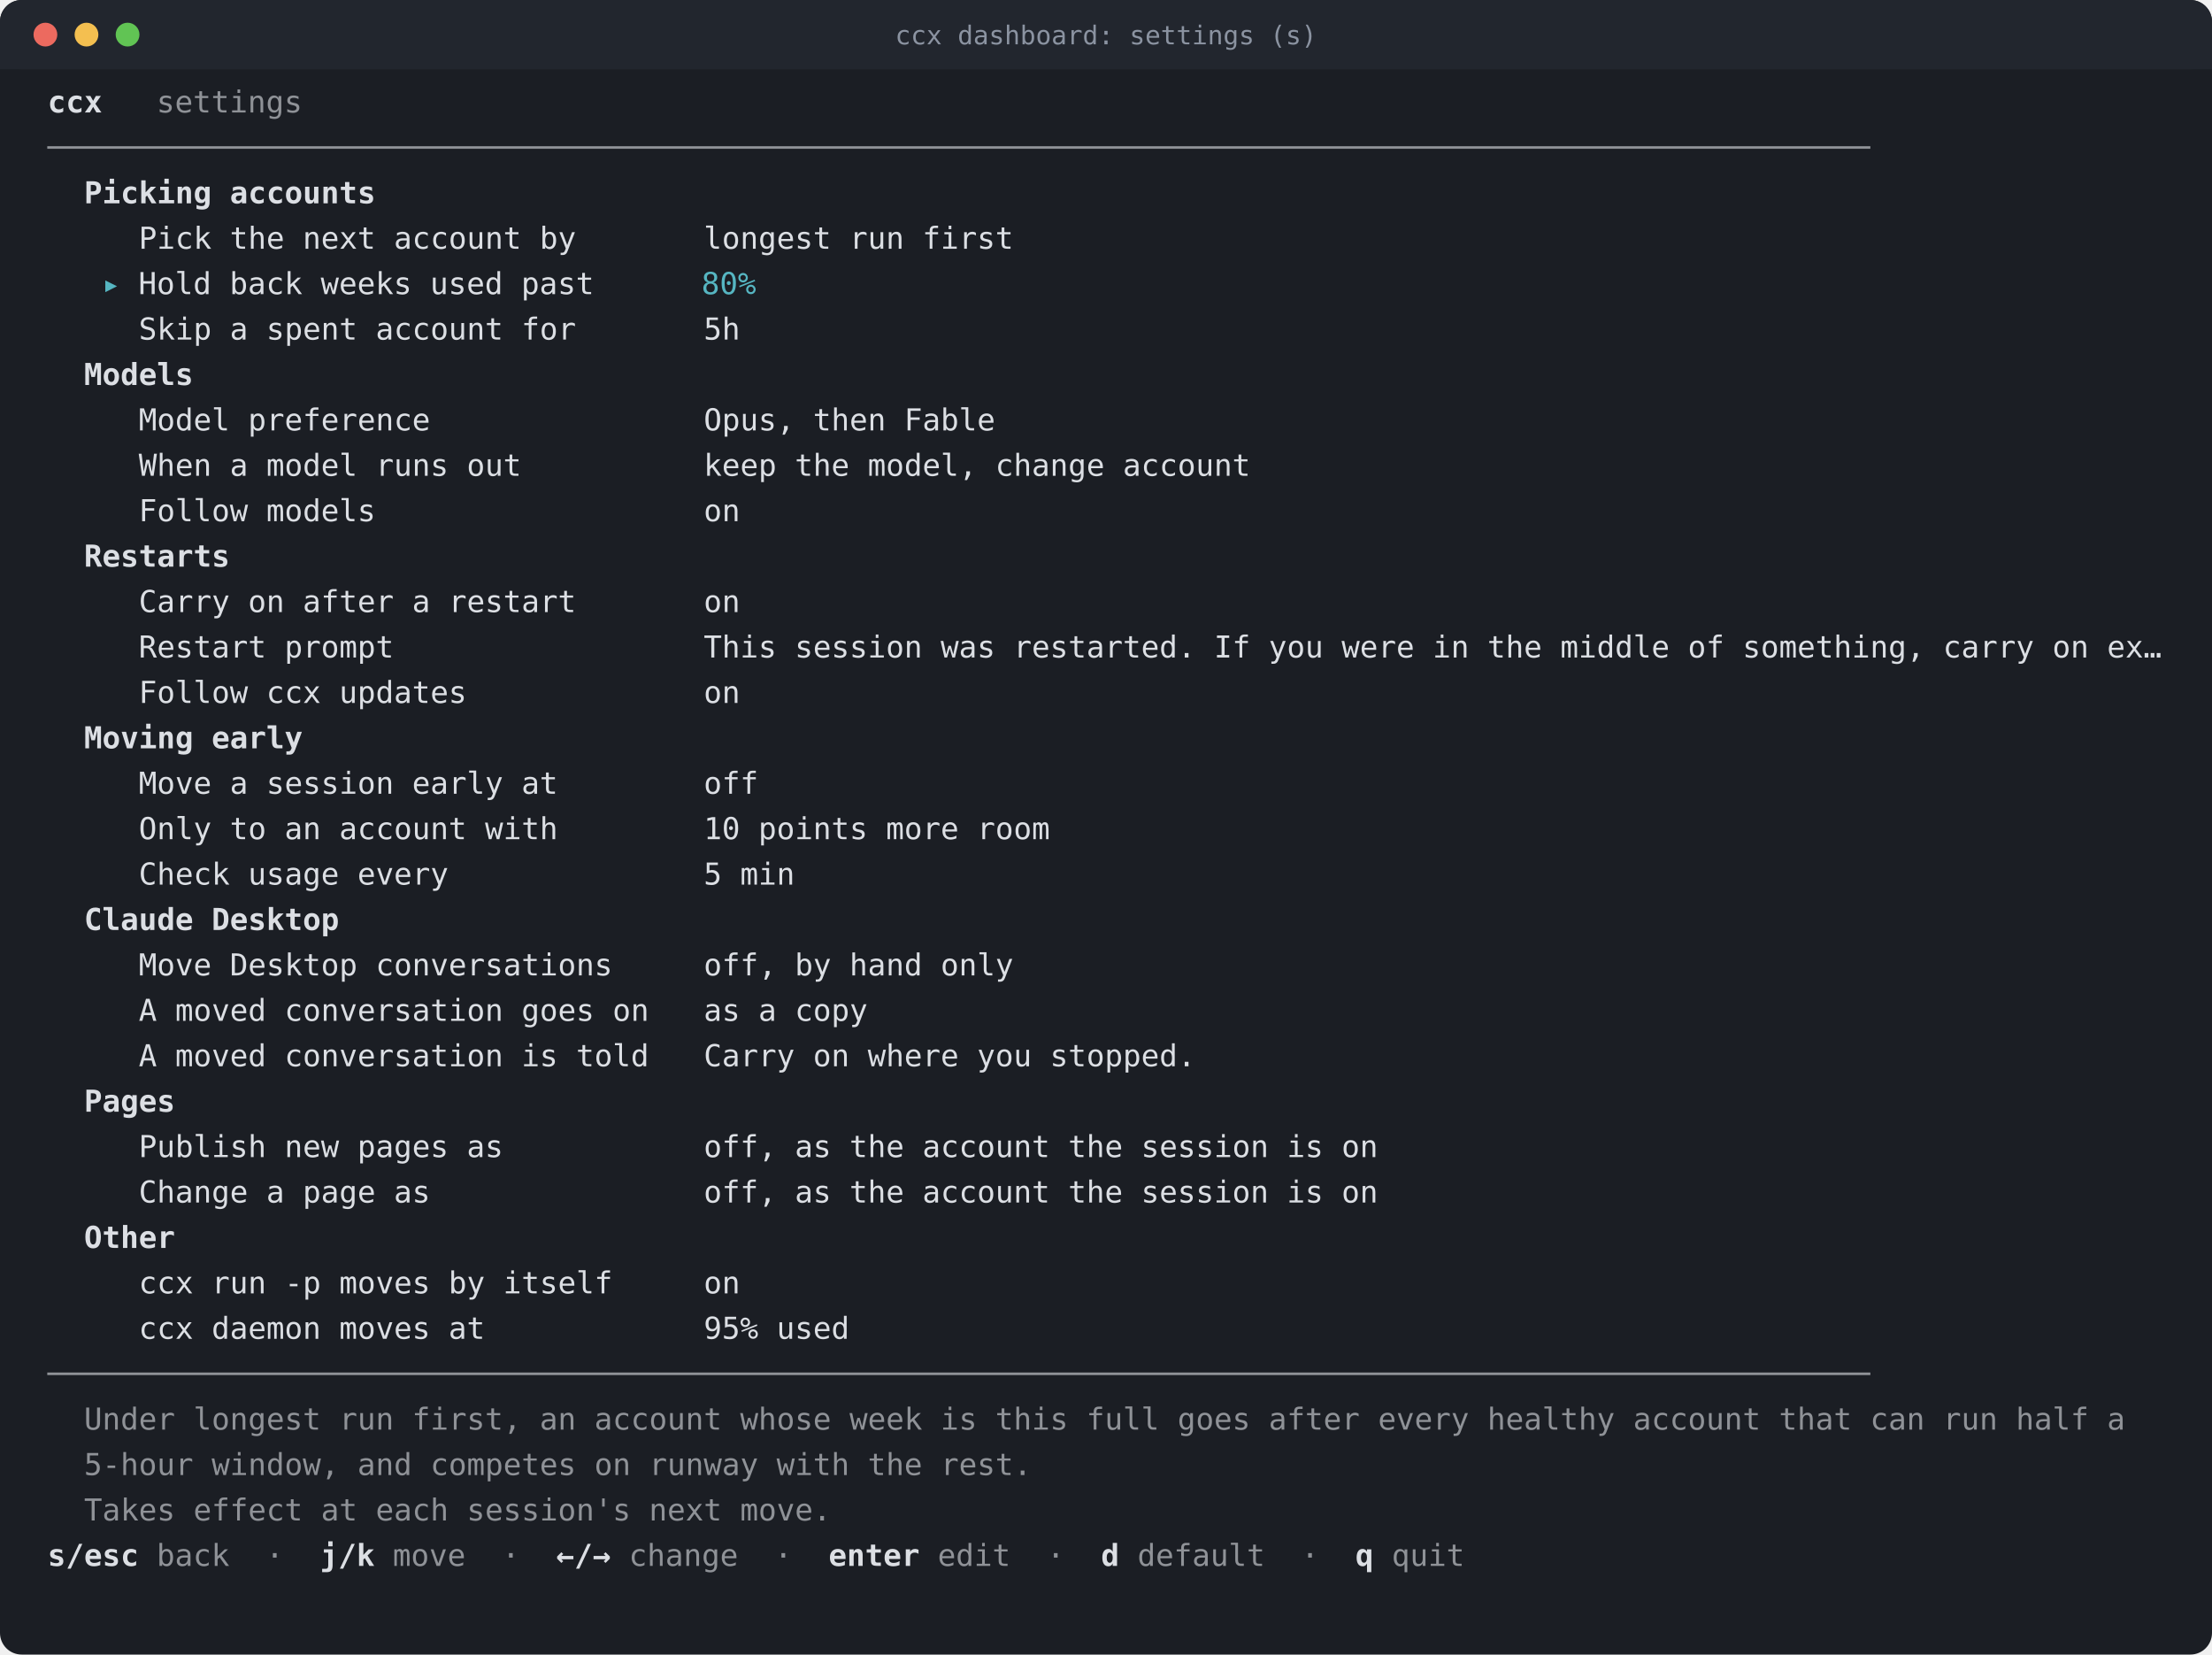
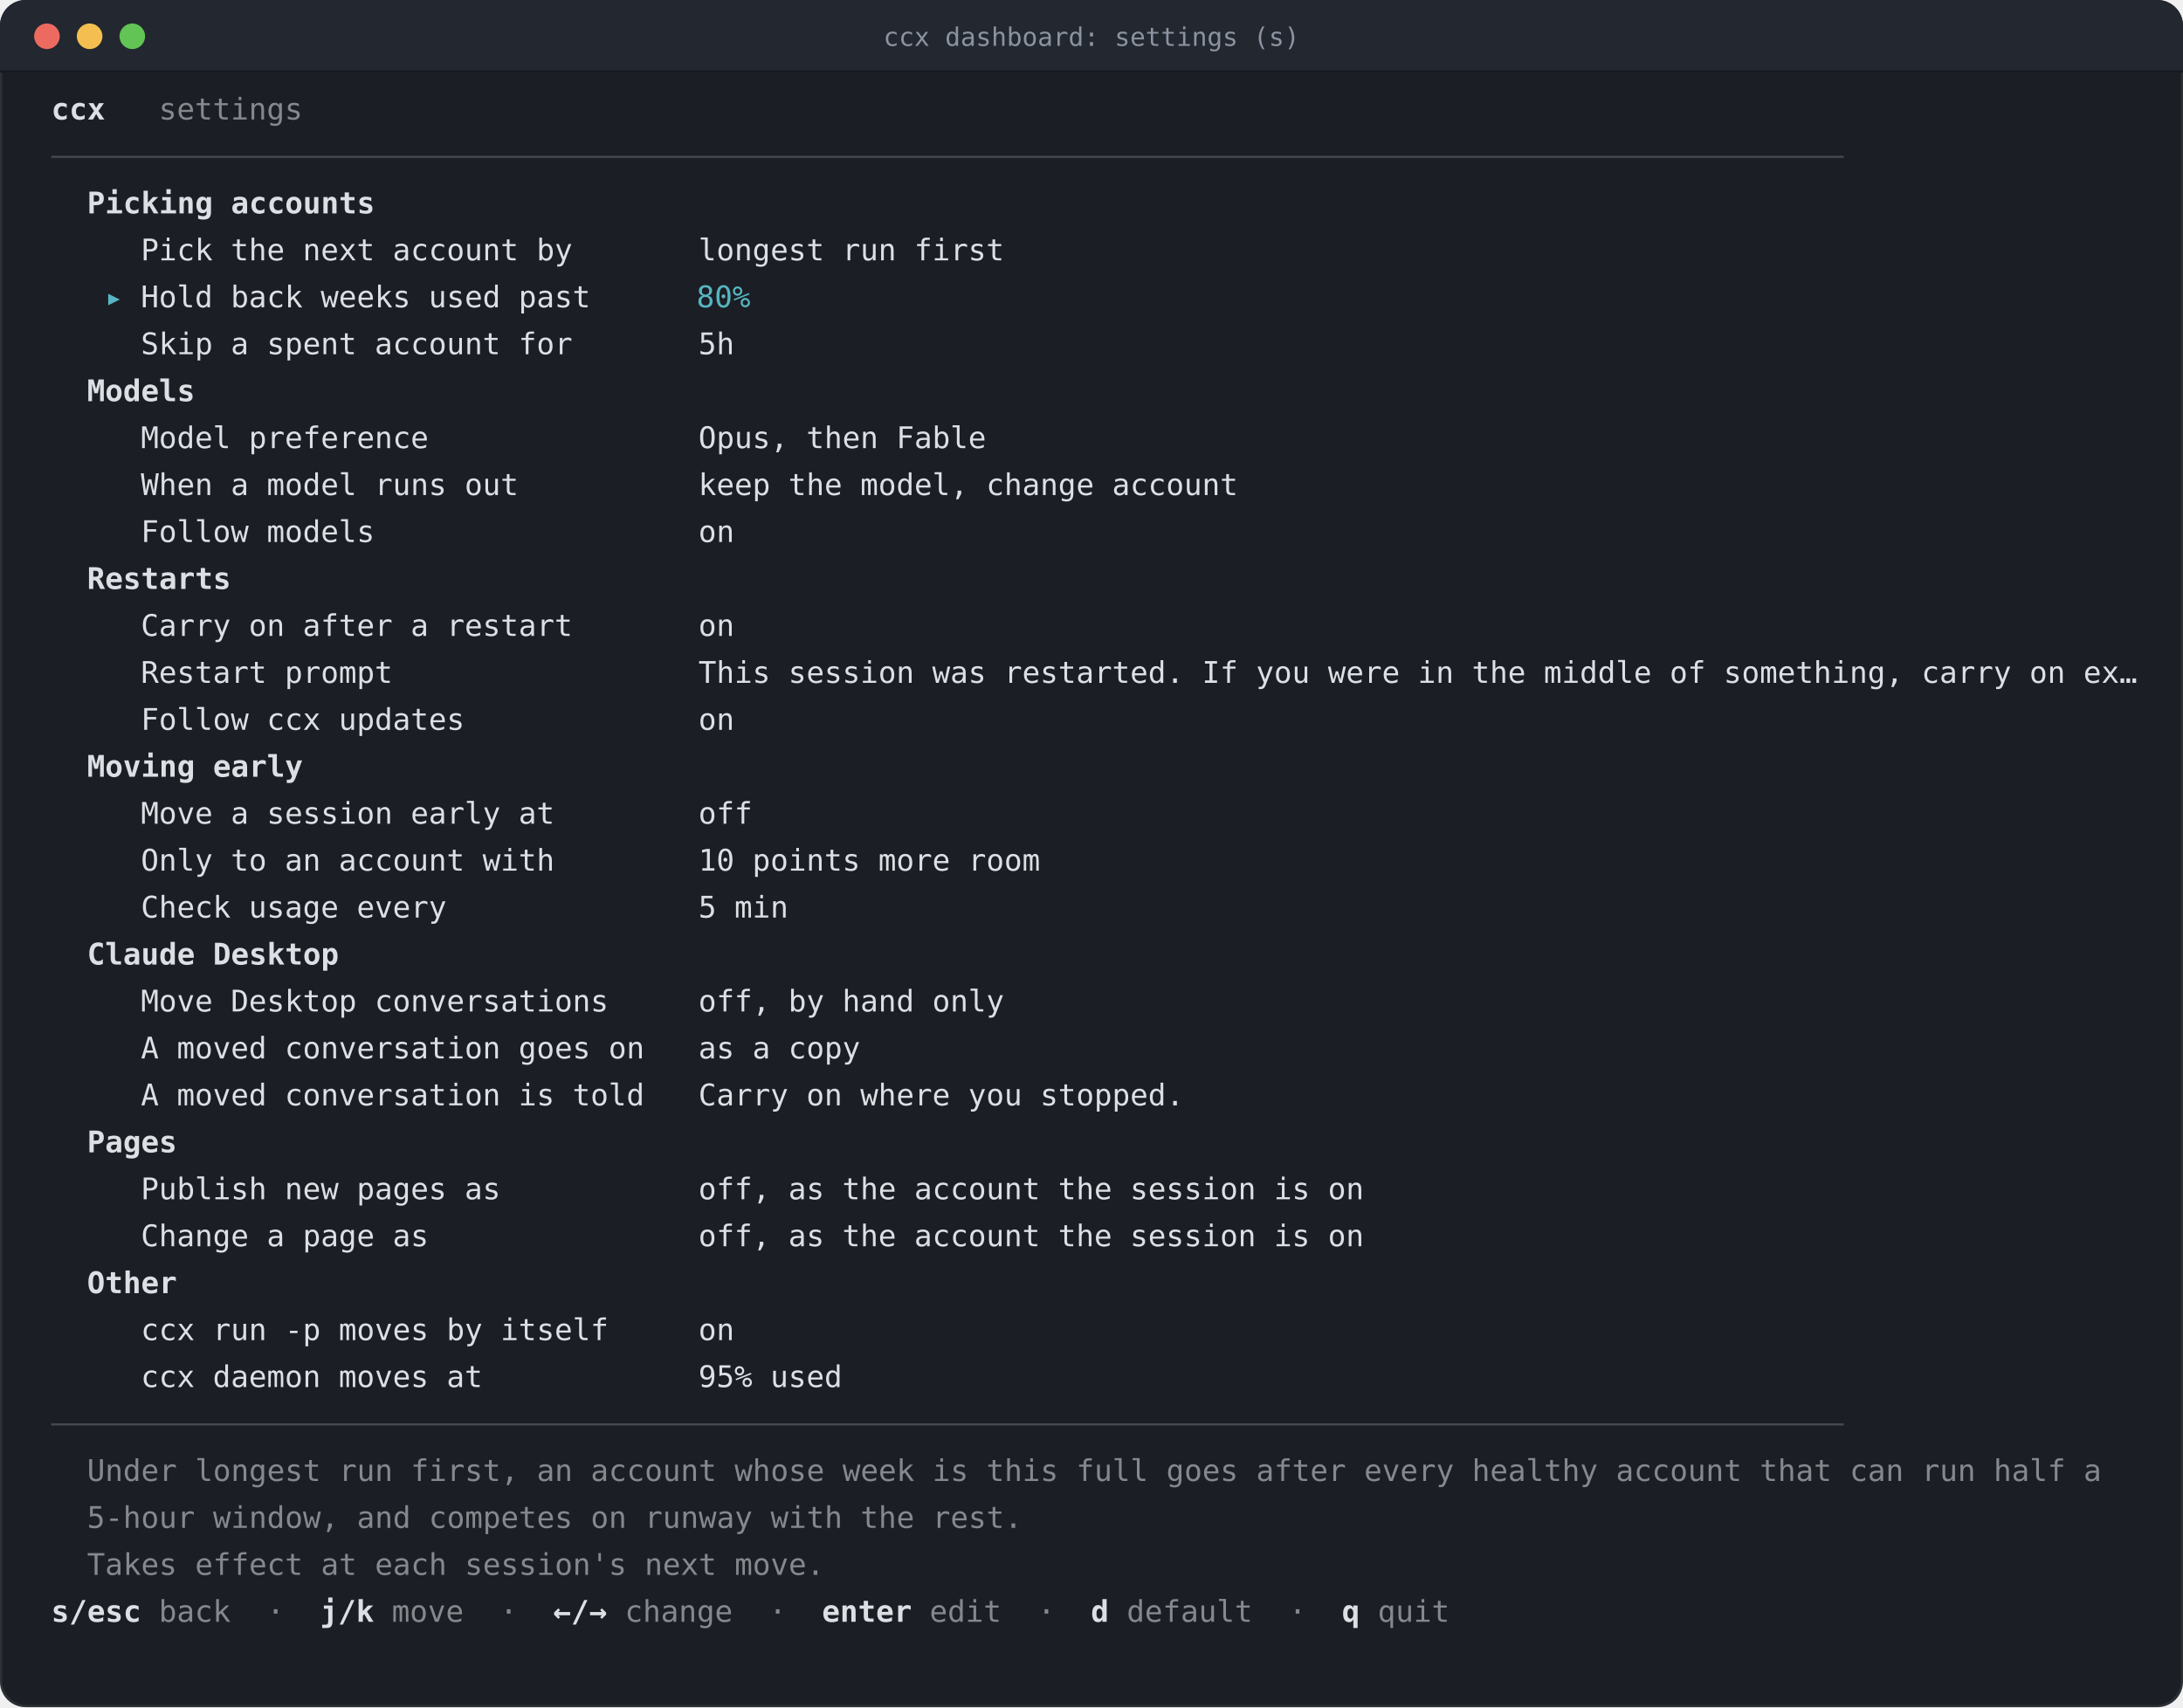
- <svg xmlns="http://www.w3.org/2000/svg" width="1023" height="765" viewBox="0 0 1023 765" font-family="ui-monospace, SFMono-Regular, Menlo, Consolas, 'DejaVu Sans Mono', monospace" font-size="14">
-   <rect width="1023" height="765" rx="10" fill="#1b1e24" />
-   <rect width="1023" height="32" rx="10" fill="#22262e" />
-   <rect y="22" width="1023" height="10" fill="#22262e" />
-   <circle cx="21" cy="16" r="5.5" fill="#ec6a5f" />
-   <circle cx="40" cy="16" r="5.5" fill="#f4bf50" />
-   <circle cx="59" cy="16" r="5.5" fill="#61c454" />
-   <text x="511.5" y="20.5" fill="#8b93a1" font-size="12" text-anchor="middle">ccx dashboard: settings (s)</text>
-   <text x="22.0" y="52" fill="#dcdfe4" font-weight="600" xml:space="preserve">ccx</text>
-   <text x="72.4" y="52" fill="#dcdfe4" opacity="0.6" xml:space="preserve">settings</text>
-   <text x="22.0" y="73" fill="#dcdfe4" opacity="0.6" xml:space="preserve">────────────────────────────────────────────────────────────────────────────────────────────────────</text>
-   <text x="22.0" y="94" fill="#dcdfe4" font-weight="600" xml:space="preserve">  Picking accounts</text>
-   <text x="22.0" y="115" fill="#dcdfe4" xml:space="preserve">     Pick the next account by       longest run first</text>
-   <text x="47.2" y="136" fill="#56b6c2" xml:space="preserve">▸</text>
-   <text x="55.6" y="136" fill="#dcdfe4" xml:space="preserve"> Hold back weeks used past      </text>
-   <text x="324.4" y="136" fill="#56b6c2" xml:space="preserve">80%</text>
-   <text x="22.0" y="157" fill="#dcdfe4" xml:space="preserve">     Skip a spent account for       5h</text>
-   <text x="22.0" y="178" fill="#dcdfe4" font-weight="600" xml:space="preserve">  Models</text>
-   <text x="22.0" y="199" fill="#dcdfe4" xml:space="preserve">     Model preference               Opus, then Fable</text>
-   <text x="22.0" y="220" fill="#dcdfe4" xml:space="preserve">     When a model runs out          keep the model, change account</text>
-   <text x="22.0" y="241" fill="#dcdfe4" xml:space="preserve">     Follow models                  on</text>
-   <text x="22.0" y="262" fill="#dcdfe4" font-weight="600" xml:space="preserve">  Restarts</text>
-   <text x="22.0" y="283" fill="#dcdfe4" xml:space="preserve">     Carry on after a restart       on</text>
-   <text x="22.0" y="304" fill="#dcdfe4" xml:space="preserve">     Restart prompt                 This session was restarted. If you were in the middle of something, carry on ex…</text>
-   <text x="22.0" y="325" fill="#dcdfe4" xml:space="preserve">     Follow ccx updates             on</text>
-   <text x="22.0" y="346" fill="#dcdfe4" font-weight="600" xml:space="preserve">  Moving early</text>
-   <text x="22.0" y="367" fill="#dcdfe4" xml:space="preserve">     Move a session early at        off</text>
-   <text x="22.0" y="388" fill="#dcdfe4" xml:space="preserve">     Only to an account with        10 points more room</text>
-   <text x="22.0" y="409" fill="#dcdfe4" xml:space="preserve">     Check usage every              5 min</text>
-   <text x="22.0" y="430" fill="#dcdfe4" font-weight="600" xml:space="preserve">  Claude Desktop</text>
-   <text x="22.0" y="451" fill="#dcdfe4" xml:space="preserve">     Move Desktop conversations     off, by hand only</text>
-   <text x="22.0" y="472" fill="#dcdfe4" xml:space="preserve">     A moved conversation goes on   as a copy</text>
-   <text x="22.0" y="493" fill="#dcdfe4" xml:space="preserve">     A moved conversation is told   Carry on where you stopped.</text>
-   <text x="22.0" y="514" fill="#dcdfe4" font-weight="600" xml:space="preserve">  Pages</text>
-   <text x="22.0" y="535" fill="#dcdfe4" xml:space="preserve">     Publish new pages as           off, as the account the session is on</text>
-   <text x="22.0" y="556" fill="#dcdfe4" xml:space="preserve">     Change a page as               off, as the account the session is on</text>
-   <text x="22.0" y="577" fill="#dcdfe4" font-weight="600" xml:space="preserve">  Other</text>
-   <text x="22.0" y="598" fill="#dcdfe4" xml:space="preserve">     ccx run -p moves by itself     on</text>
-   <text x="22.0" y="619" fill="#dcdfe4" xml:space="preserve">     ccx daemon moves at            95% used</text>
-   <text x="22.0" y="640" fill="#dcdfe4" opacity="0.6" xml:space="preserve">────────────────────────────────────────────────────────────────────────────────────────────────────</text>
-   <text x="22.0" y="661" fill="#dcdfe4" opacity="0.6" xml:space="preserve">  Under longest run first, an account whose week is this full goes after every healthy account that can run half a</text>
-   <text x="22.0" y="682" fill="#dcdfe4" opacity="0.6" xml:space="preserve">  5-hour window, and competes on runway with the rest.</text>
-   <text x="22.0" y="703" fill="#dcdfe4" opacity="0.6" xml:space="preserve">  Takes effect at each session's next move.</text>
-   <text x="22.0" y="724" fill="#dcdfe4" font-weight="600" xml:space="preserve">s/esc</text>
-   <text x="64.0" y="724" fill="#dcdfe4" opacity="0.6" xml:space="preserve"> back</text>
-   <text x="106.0" y="724" fill="#dcdfe4" opacity="0.6" xml:space="preserve">  ·  </text>
-   <text x="148.0" y="724" fill="#dcdfe4" font-weight="600" xml:space="preserve">j/k</text>
-   <text x="173.2" y="724" fill="#dcdfe4" opacity="0.6" xml:space="preserve"> move</text>
-   <text x="215.2" y="724" fill="#dcdfe4" opacity="0.6" xml:space="preserve">  ·  </text>
-   <text x="257.2" y="724" fill="#dcdfe4" font-weight="600" xml:space="preserve">←/→</text>
-   <text x="282.4" y="724" fill="#dcdfe4" opacity="0.6" xml:space="preserve"> change</text>
-   <text x="341.2" y="724" fill="#dcdfe4" opacity="0.6" xml:space="preserve">  ·  </text>
-   <text x="383.2" y="724" fill="#dcdfe4" font-weight="600" xml:space="preserve">enter</text>
-   <text x="425.2" y="724" fill="#dcdfe4" opacity="0.6" xml:space="preserve"> edit</text>
-   <text x="467.2" y="724" fill="#dcdfe4" opacity="0.6" xml:space="preserve">  ·  </text>
-   <text x="509.2" y="724" fill="#dcdfe4" font-weight="600" xml:space="preserve">d</text>
-   <text x="517.6" y="724" fill="#dcdfe4" opacity="0.6" xml:space="preserve"> default</text>
-   <text x="584.8" y="724" fill="#dcdfe4" opacity="0.6" xml:space="preserve">  ·  </text>
-   <text x="626.8" y="724" fill="#dcdfe4" font-weight="600" xml:space="preserve">q</text>
-   <text x="635.2" y="724" fill="#dcdfe4" opacity="0.6" xml:space="preserve"> quit</text>
+ <svg xmlns="http://www.w3.org/2000/svg" width="1023" height="800" viewBox="0 0 1023 800" font-family="ui-monospace, SFMono-Regular, 'Cascadia Mono', Menlo, Consolas, 'DejaVu Sans Mono', monospace" font-size="14">
+   <rect width="1023" height="800" rx="12" fill="#1b1e24" />
+   <rect x="0.5" y="0.5" width="1022" height="799" rx="12" fill="none" stroke="#ffffff" stroke-opacity="0.08" />
+   <path d="M0 12a12 12 0 0 1 12-12h999a12 12 0 0 1 12 12v22H0z" fill="#23272f" />
+   <rect y="33" width="1023" height="1" fill="#000000" opacity="0.35" />
+   <circle cx="22" cy="17" r="6" fill="#ec6a5f" />
+   <circle cx="42" cy="17" r="6" fill="#f4bf50" />
+   <circle cx="62" cy="17" r="6" fill="#61c454" />
+   <text x="511.5" y="21.5" fill="#8b93a1" font-size="12" text-anchor="middle">ccx dashboard: settings (s)</text>
+   <text x="24.0" y="56" fill="#dcdfe4" font-weight="700" textLength="25.2" lengthAdjust="spacingAndGlyphs" xml:space="preserve">ccx</text>
+   <text x="74.4" y="56" fill="#dcdfe4" opacity="0.55" textLength="67.2" lengthAdjust="spacingAndGlyphs" xml:space="preserve">settings</text>
+   <rect x="24.0" y="73.0" width="840.0" height="1" fill="#dcdfe4" opacity="0.22" />
+   <text x="40.8" y="100" fill="#dcdfe4" font-weight="700" textLength="134.4" lengthAdjust="spacingAndGlyphs" xml:space="preserve">Picking accounts</text>
+   <text x="66.0" y="122" fill="#dcdfe4" textLength="403.2" lengthAdjust="spacingAndGlyphs" xml:space="preserve">Pick the next account by       longest run first</text>
+   <text x="49.2" y="144" fill="#56b6c2" textLength="8.4" lengthAdjust="spacingAndGlyphs" xml:space="preserve">▸</text>
+   <text x="66.0" y="144" fill="#dcdfe4" textLength="210.0" lengthAdjust="spacingAndGlyphs" xml:space="preserve">Hold back weeks used past</text>
+   <text x="326.4" y="144" fill="#56b6c2" textLength="25.2" lengthAdjust="spacingAndGlyphs" xml:space="preserve">80%</text>
+   <text x="66.0" y="166" fill="#dcdfe4" textLength="277.2" lengthAdjust="spacingAndGlyphs" xml:space="preserve">Skip a spent account for       5h</text>
+   <text x="40.8" y="188" fill="#dcdfe4" font-weight="700" textLength="50.4" lengthAdjust="spacingAndGlyphs" xml:space="preserve">Models</text>
+   <text x="66.0" y="210" fill="#dcdfe4" textLength="394.8" lengthAdjust="spacingAndGlyphs" xml:space="preserve">Model preference               Opus, then Fable</text>
+   <text x="66.0" y="232" fill="#dcdfe4" textLength="512.4" lengthAdjust="spacingAndGlyphs" xml:space="preserve">When a model runs out          keep the model, change account</text>
+   <text x="66.0" y="254" fill="#dcdfe4" textLength="277.2" lengthAdjust="spacingAndGlyphs" xml:space="preserve">Follow models                  on</text>
+   <text x="40.8" y="276" fill="#dcdfe4" font-weight="700" textLength="67.2" lengthAdjust="spacingAndGlyphs" xml:space="preserve">Restarts</text>
+   <text x="66.0" y="298" fill="#dcdfe4" textLength="277.2" lengthAdjust="spacingAndGlyphs" xml:space="preserve">Carry on after a restart       on</text>
+   <text x="66.0" y="320" fill="#dcdfe4" textLength="932.4" lengthAdjust="spacingAndGlyphs" xml:space="preserve">Restart prompt                 This session was restarted. If you were in the middle of something, carry on ex…</text>
+   <text x="66.0" y="342" fill="#dcdfe4" textLength="277.2" lengthAdjust="spacingAndGlyphs" xml:space="preserve">Follow ccx updates             on</text>
+   <text x="40.8" y="364" fill="#dcdfe4" font-weight="700" textLength="100.8" lengthAdjust="spacingAndGlyphs" xml:space="preserve">Moving early</text>
+   <text x="66.0" y="386" fill="#dcdfe4" textLength="285.6" lengthAdjust="spacingAndGlyphs" xml:space="preserve">Move a session early at        off</text>
+   <text x="66.0" y="408" fill="#dcdfe4" textLength="420.0" lengthAdjust="spacingAndGlyphs" xml:space="preserve">Only to an account with        10 points more room</text>
+   <text x="66.0" y="430" fill="#dcdfe4" textLength="302.4" lengthAdjust="spacingAndGlyphs" xml:space="preserve">Check usage every              5 min</text>
+   <text x="40.8" y="452" fill="#dcdfe4" font-weight="700" textLength="117.6" lengthAdjust="spacingAndGlyphs" xml:space="preserve">Claude Desktop</text>
+   <text x="66.0" y="474" fill="#dcdfe4" textLength="403.2" lengthAdjust="spacingAndGlyphs" xml:space="preserve">Move Desktop conversations     off, by hand only</text>
+   <text x="66.0" y="496" fill="#dcdfe4" textLength="336.0" lengthAdjust="spacingAndGlyphs" xml:space="preserve">A moved conversation goes on   as a copy</text>
+   <text x="66.0" y="518" fill="#dcdfe4" textLength="487.2" lengthAdjust="spacingAndGlyphs" xml:space="preserve">A moved conversation is told   Carry on where you stopped.</text>
+   <text x="40.8" y="540" fill="#dcdfe4" font-weight="700" textLength="42.0" lengthAdjust="spacingAndGlyphs" xml:space="preserve">Pages</text>
+   <text x="66.0" y="562" fill="#dcdfe4" textLength="571.2" lengthAdjust="spacingAndGlyphs" xml:space="preserve">Publish new pages as           off, as the account the session is on</text>
+   <text x="66.0" y="584" fill="#dcdfe4" textLength="571.2" lengthAdjust="spacingAndGlyphs" xml:space="preserve">Change a page as               off, as the account the session is on</text>
+   <text x="40.8" y="606" fill="#dcdfe4" font-weight="700" textLength="42.0" lengthAdjust="spacingAndGlyphs" xml:space="preserve">Other</text>
+   <text x="66.0" y="628" fill="#dcdfe4" textLength="277.2" lengthAdjust="spacingAndGlyphs" xml:space="preserve">ccx run -p moves by itself     on</text>
+   <text x="66.0" y="650" fill="#dcdfe4" textLength="327.6" lengthAdjust="spacingAndGlyphs" xml:space="preserve">ccx daemon moves at            95% used</text>
+   <rect x="24.0" y="667.0" width="840.0" height="1" fill="#dcdfe4" opacity="0.22" />
+   <text x="40.8" y="694" fill="#dcdfe4" opacity="0.55" textLength="940.8" lengthAdjust="spacingAndGlyphs" xml:space="preserve">Under longest run first, an account whose week is this full goes after every healthy account that can run half a</text>
+   <text x="40.8" y="716" fill="#dcdfe4" opacity="0.55" textLength="436.8" lengthAdjust="spacingAndGlyphs" xml:space="preserve">5-hour window, and competes on runway with the rest.</text>
+   <text x="40.8" y="738" fill="#dcdfe4" opacity="0.55" textLength="344.4" lengthAdjust="spacingAndGlyphs" xml:space="preserve">Takes effect at each session's next move.</text>
+   <text x="24.0" y="760" fill="#dcdfe4" font-weight="700" textLength="42.0" lengthAdjust="spacingAndGlyphs" xml:space="preserve">s/esc</text>
+   <text x="74.4" y="760" fill="#dcdfe4" opacity="0.55" textLength="58.8" lengthAdjust="spacingAndGlyphs" xml:space="preserve">back  ·</text>
+   <text x="150.0" y="760" fill="#dcdfe4" font-weight="700" textLength="25.2" lengthAdjust="spacingAndGlyphs" xml:space="preserve">j/k</text>
+   <text x="183.6" y="760" fill="#dcdfe4" opacity="0.55" textLength="58.8" lengthAdjust="spacingAndGlyphs" xml:space="preserve">move  ·</text>
+   <text x="259.2" y="760" fill="#dcdfe4" font-weight="700" textLength="25.2" lengthAdjust="spacingAndGlyphs" xml:space="preserve">←/→</text>
+   <text x="292.8" y="760" fill="#dcdfe4" opacity="0.55" textLength="75.6" lengthAdjust="spacingAndGlyphs" xml:space="preserve">change  ·</text>
+   <text x="385.2" y="760" fill="#dcdfe4" font-weight="700" textLength="42.0" lengthAdjust="spacingAndGlyphs" xml:space="preserve">enter</text>
+   <text x="435.6" y="760" fill="#dcdfe4" opacity="0.55" textLength="58.8" lengthAdjust="spacingAndGlyphs" xml:space="preserve">edit  ·</text>
+   <text x="511.2" y="760" fill="#dcdfe4" font-weight="700" textLength="8.4" lengthAdjust="spacingAndGlyphs" xml:space="preserve">d</text>
+   <text x="528.0" y="760" fill="#dcdfe4" opacity="0.55" textLength="84.0" lengthAdjust="spacingAndGlyphs" xml:space="preserve">default  ·</text>
+   <text x="628.8" y="760" fill="#dcdfe4" font-weight="700" textLength="8.4" lengthAdjust="spacingAndGlyphs" xml:space="preserve">q</text>
+   <text x="645.6" y="760" fill="#dcdfe4" opacity="0.55" textLength="33.6" lengthAdjust="spacingAndGlyphs" xml:space="preserve">quit</text>
</svg>
